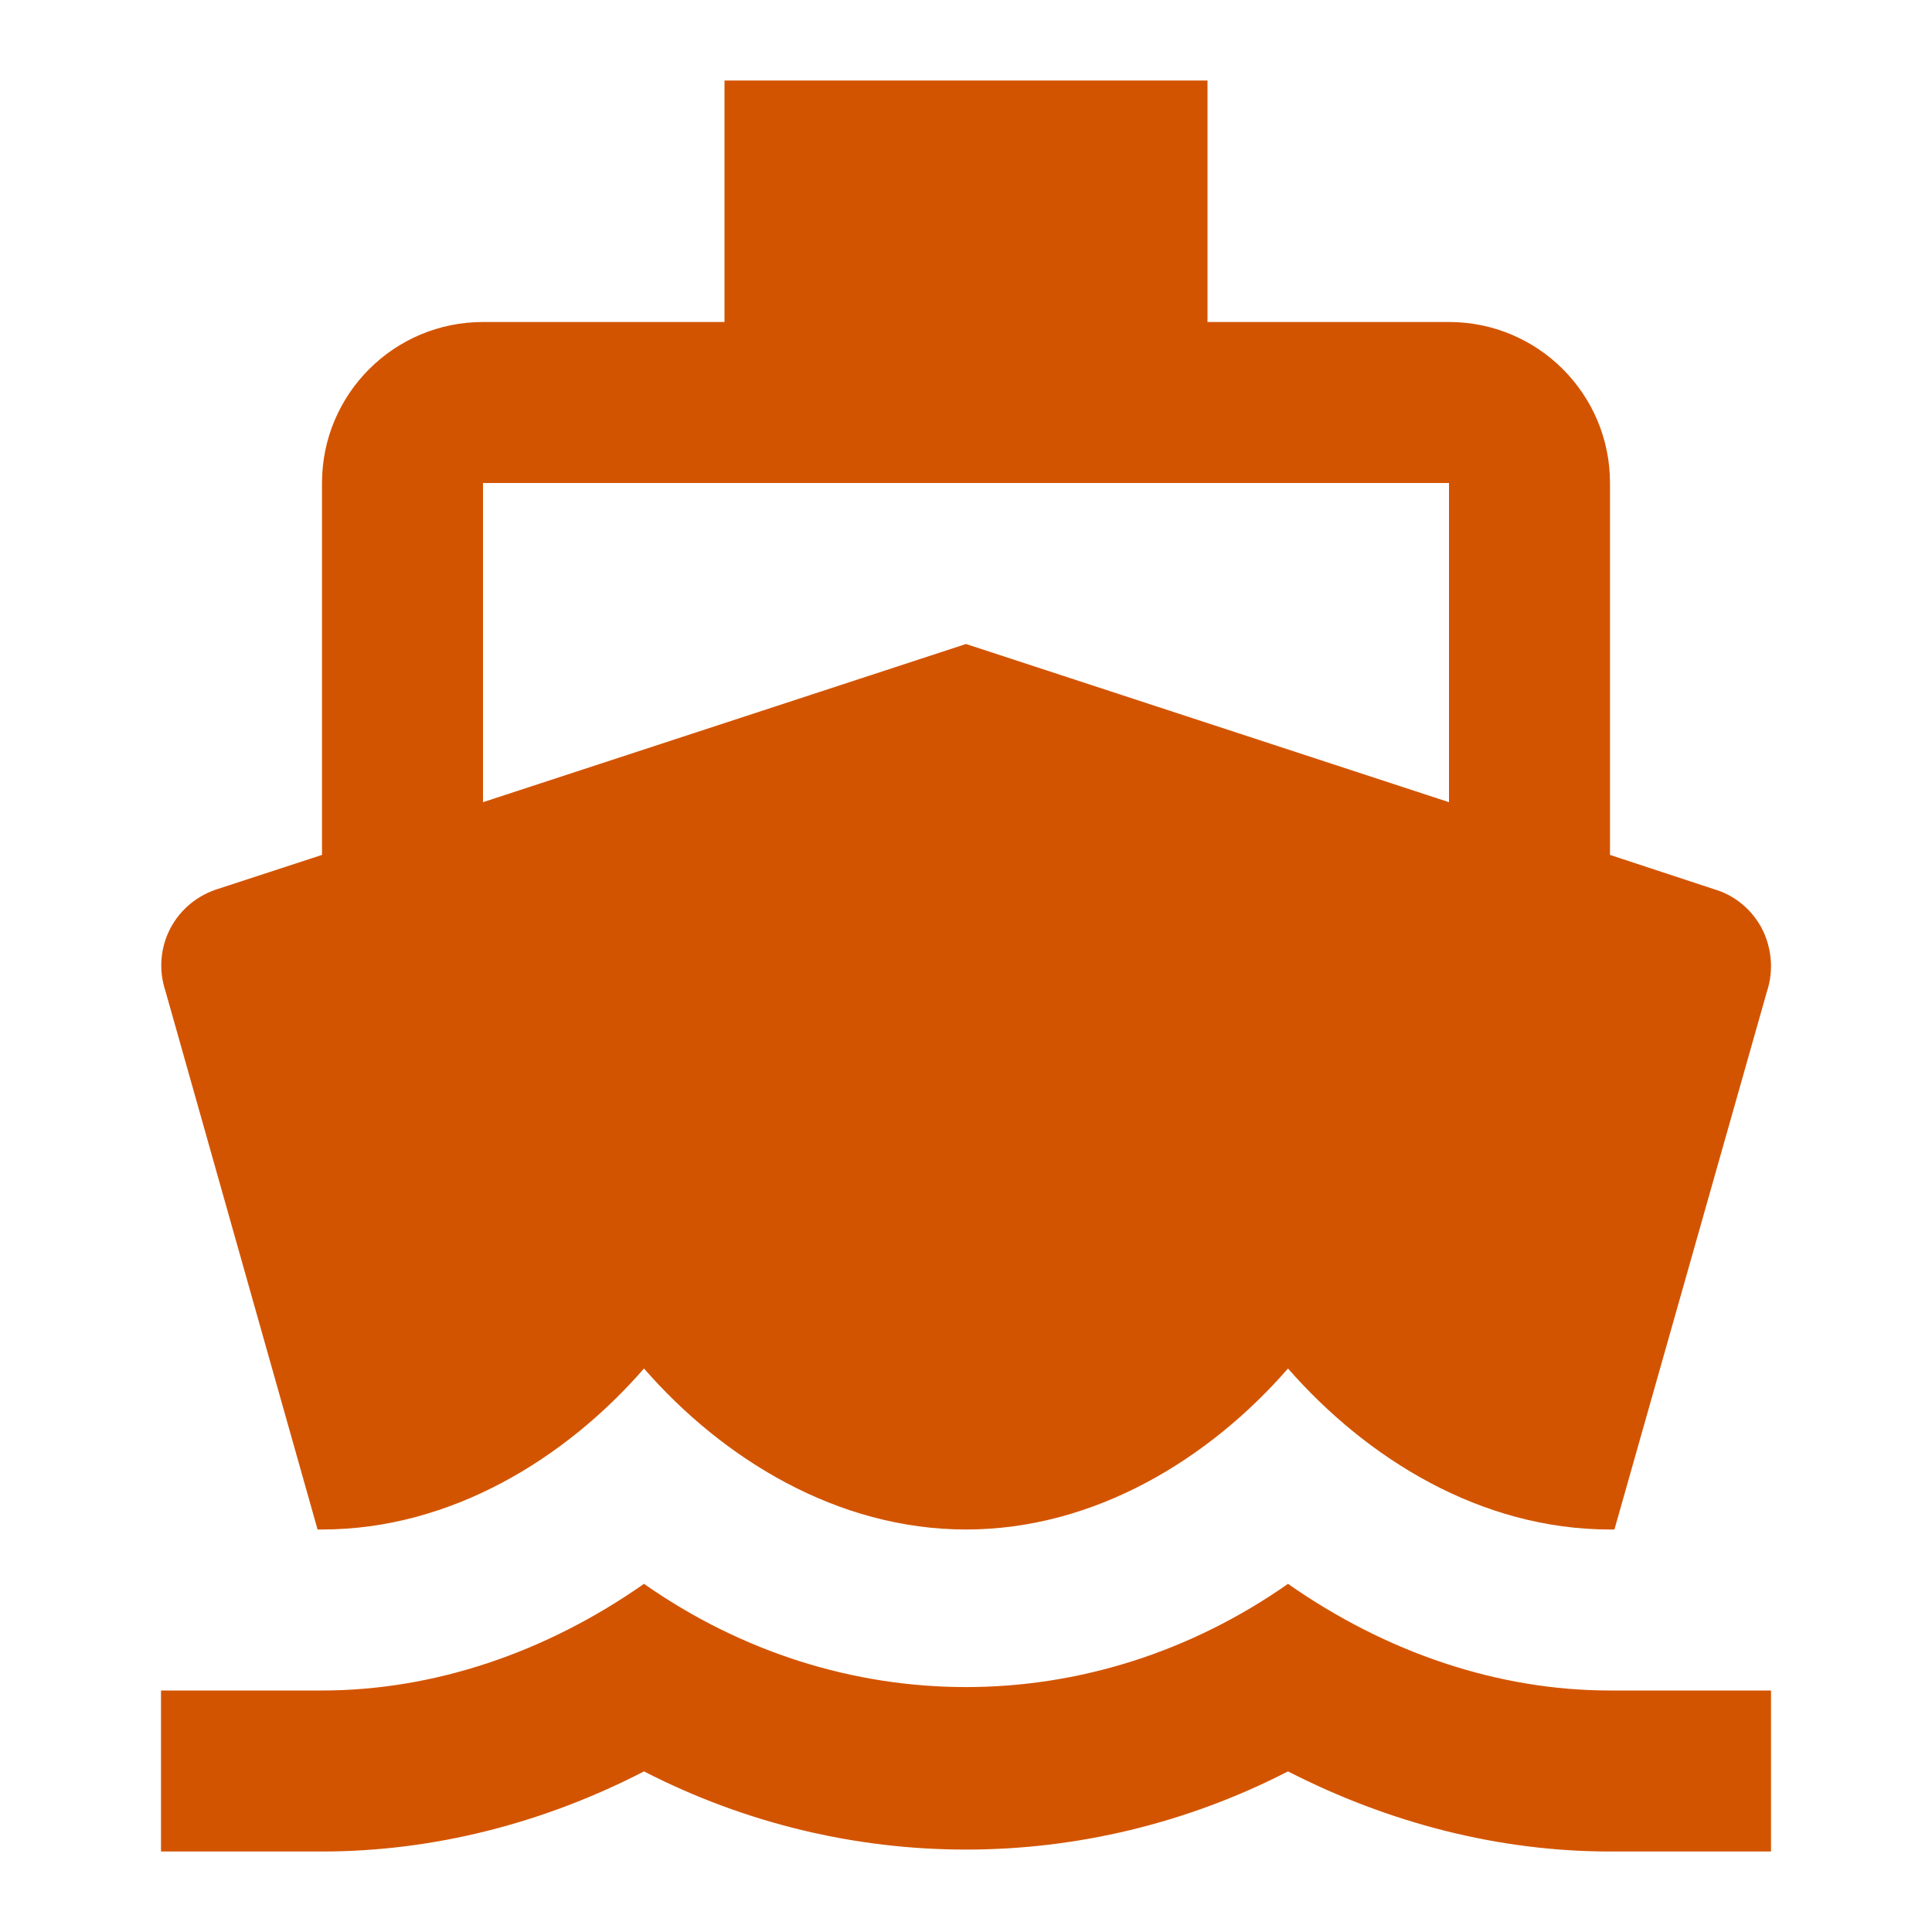
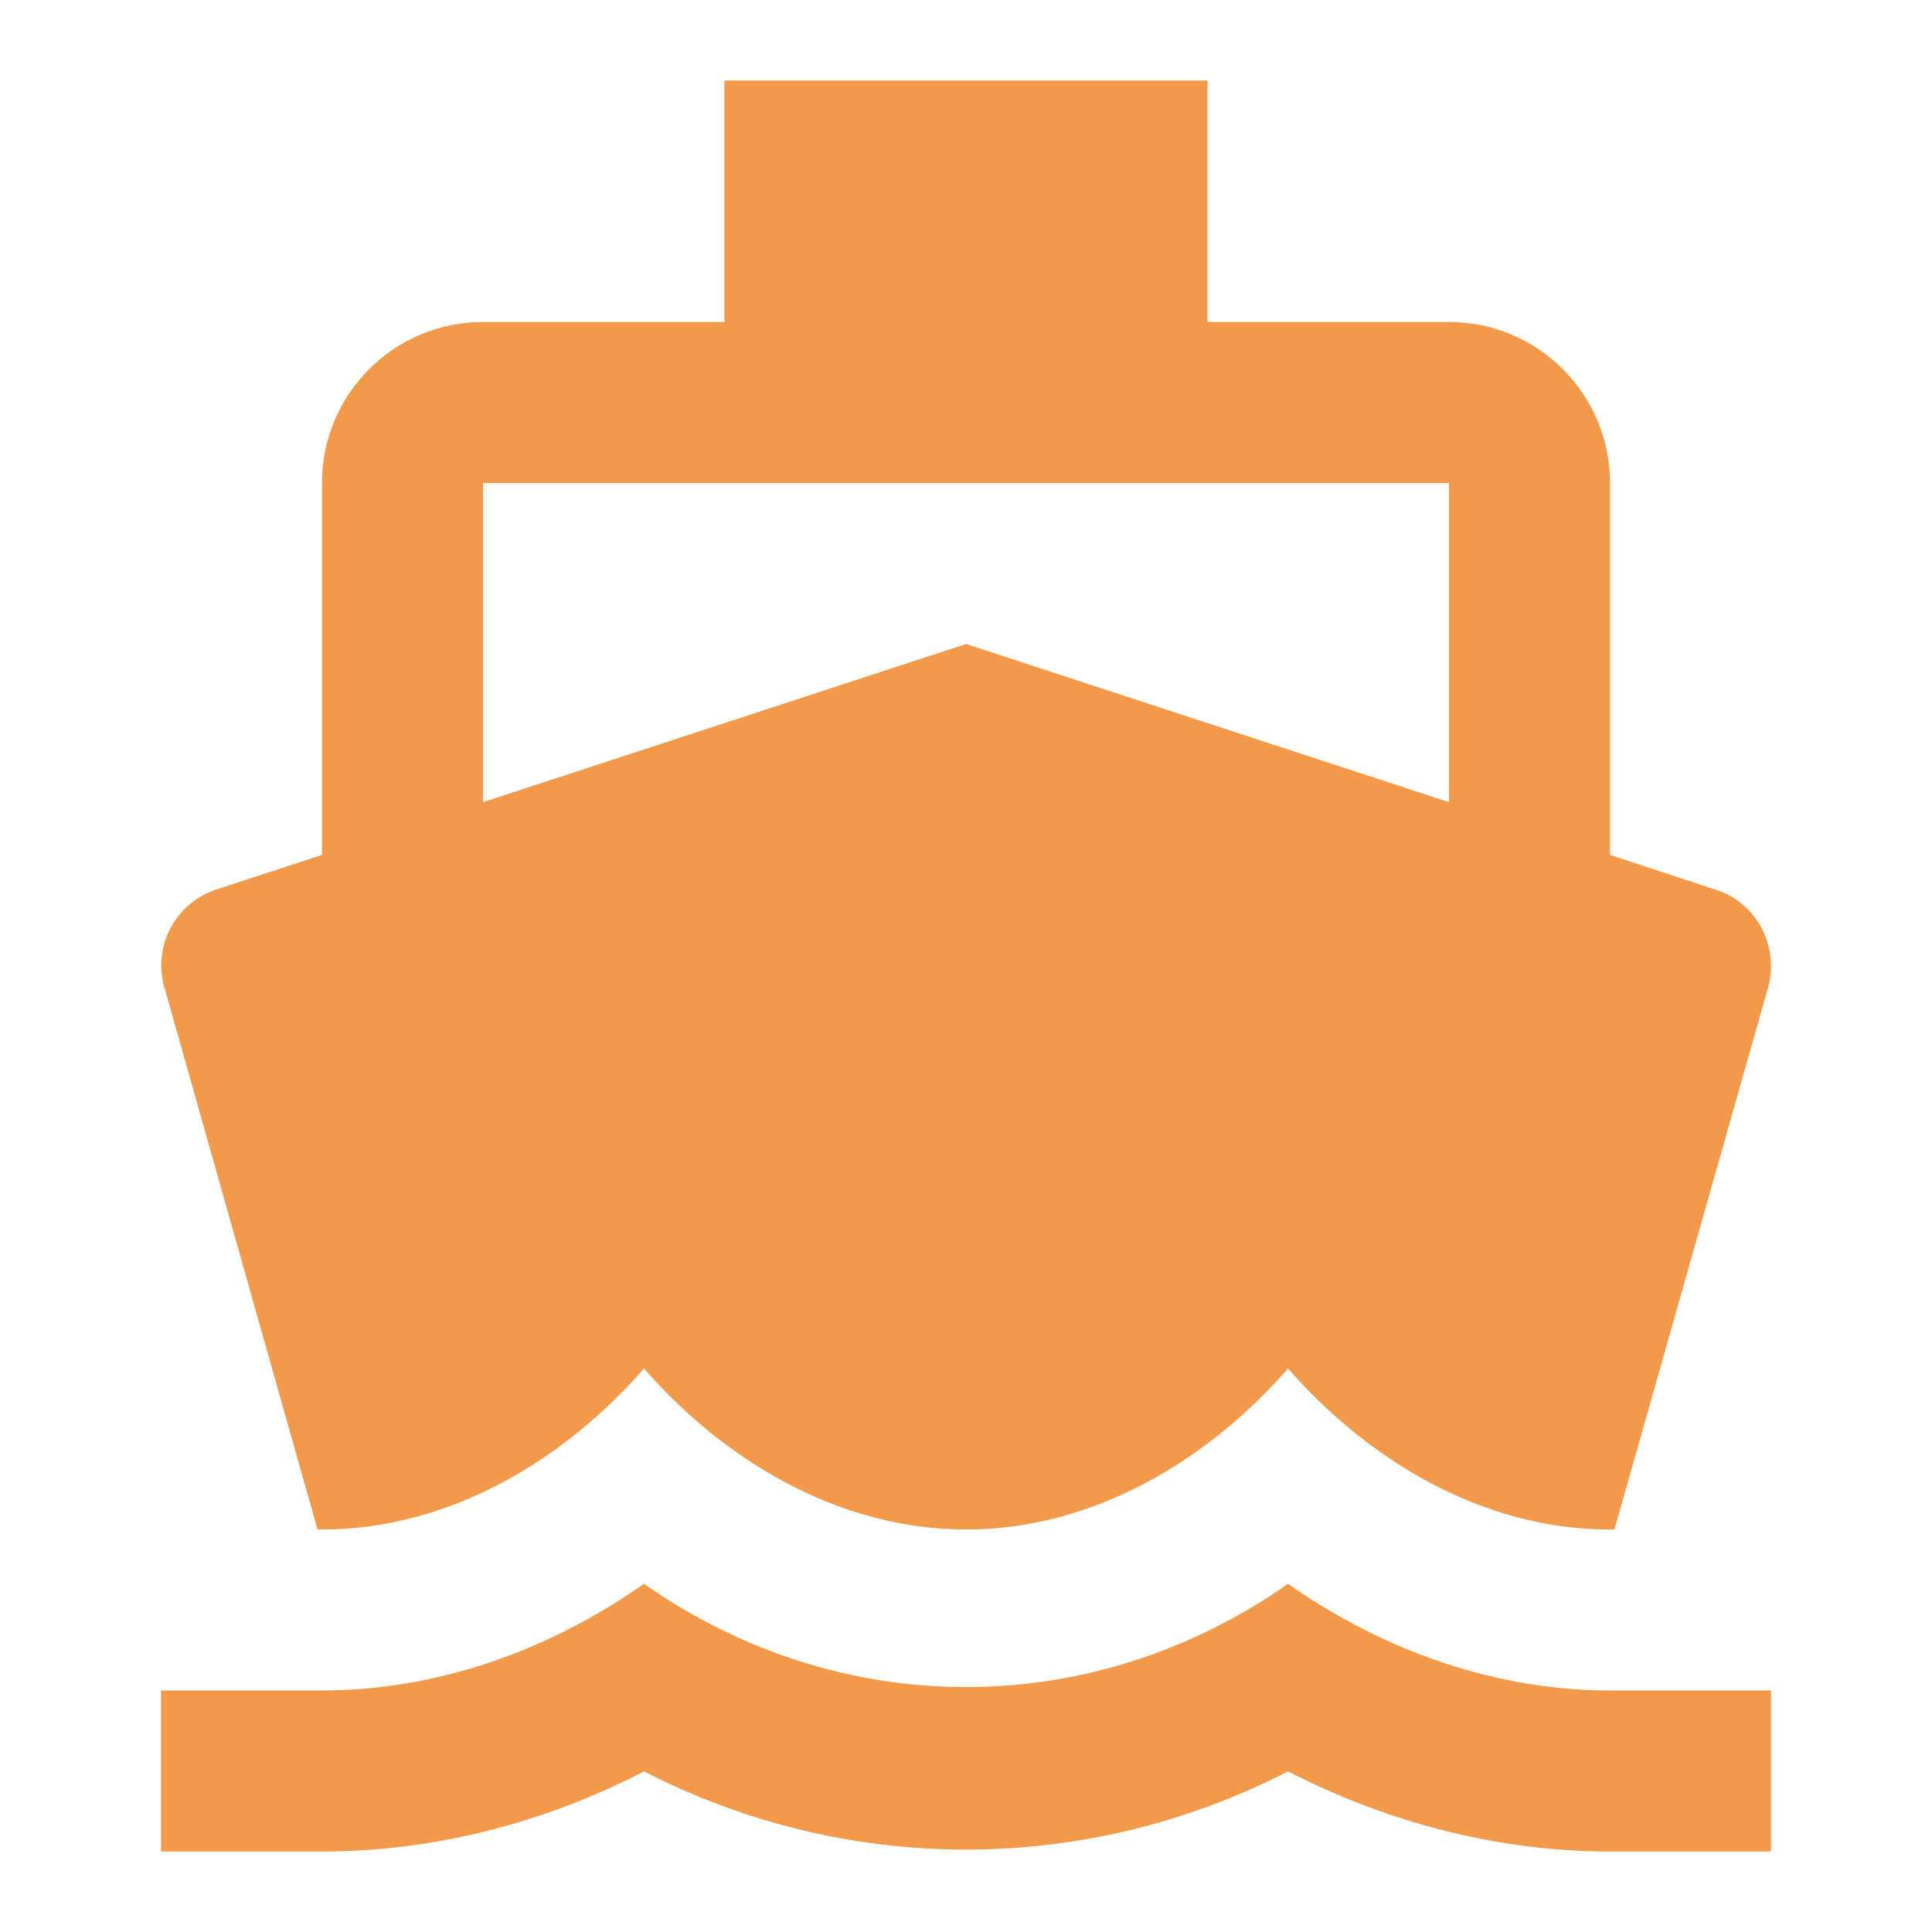
- <svg xmlns="http://www.w3.org/2000/svg" fill="#d35400" width="48" height="48" viewBox="0 0 48 48">
+ <svg xmlns="http://www.w3.org/2000/svg" fill="#F2994A" width="48" height="48" viewBox="0 0 48 48">
  <path d="M40 42c-2.78 0-5.56-.94-8-2.65-4.88 3.42-11.12 3.42-16 0C13.56 41.06 10.78 42 8 42H4v4h4c2.75 0 5.48-.69 8-1.99 5.04 2.59 10.96 2.59 16 0C34.52 45.3 37.25 46 40 46h4v-4h-4zM7.89 38H8c3.2 0 6.05-1.76 8-4 1.95 2.24 4.8 4 8 4s6.05-1.76 8-4c1.96 2.24 4.79 4 8 4h.11l3.79-13.37c.17-.51.12-1.07-.12-1.55-.25-.48-.68-.84-1.2-.99L40 21.24V12c0-2.21-1.79-4-4-4h-6V2H18v6h-6c-2.21 0-4 1.79-4 4v9.24l-2.57.84c-.52.16-.95.51-1.2.99s-.29 1.04-.12 1.55L7.89 38zM12 12h24v7.93L24 16l-12 3.93V12z" />
</svg>
